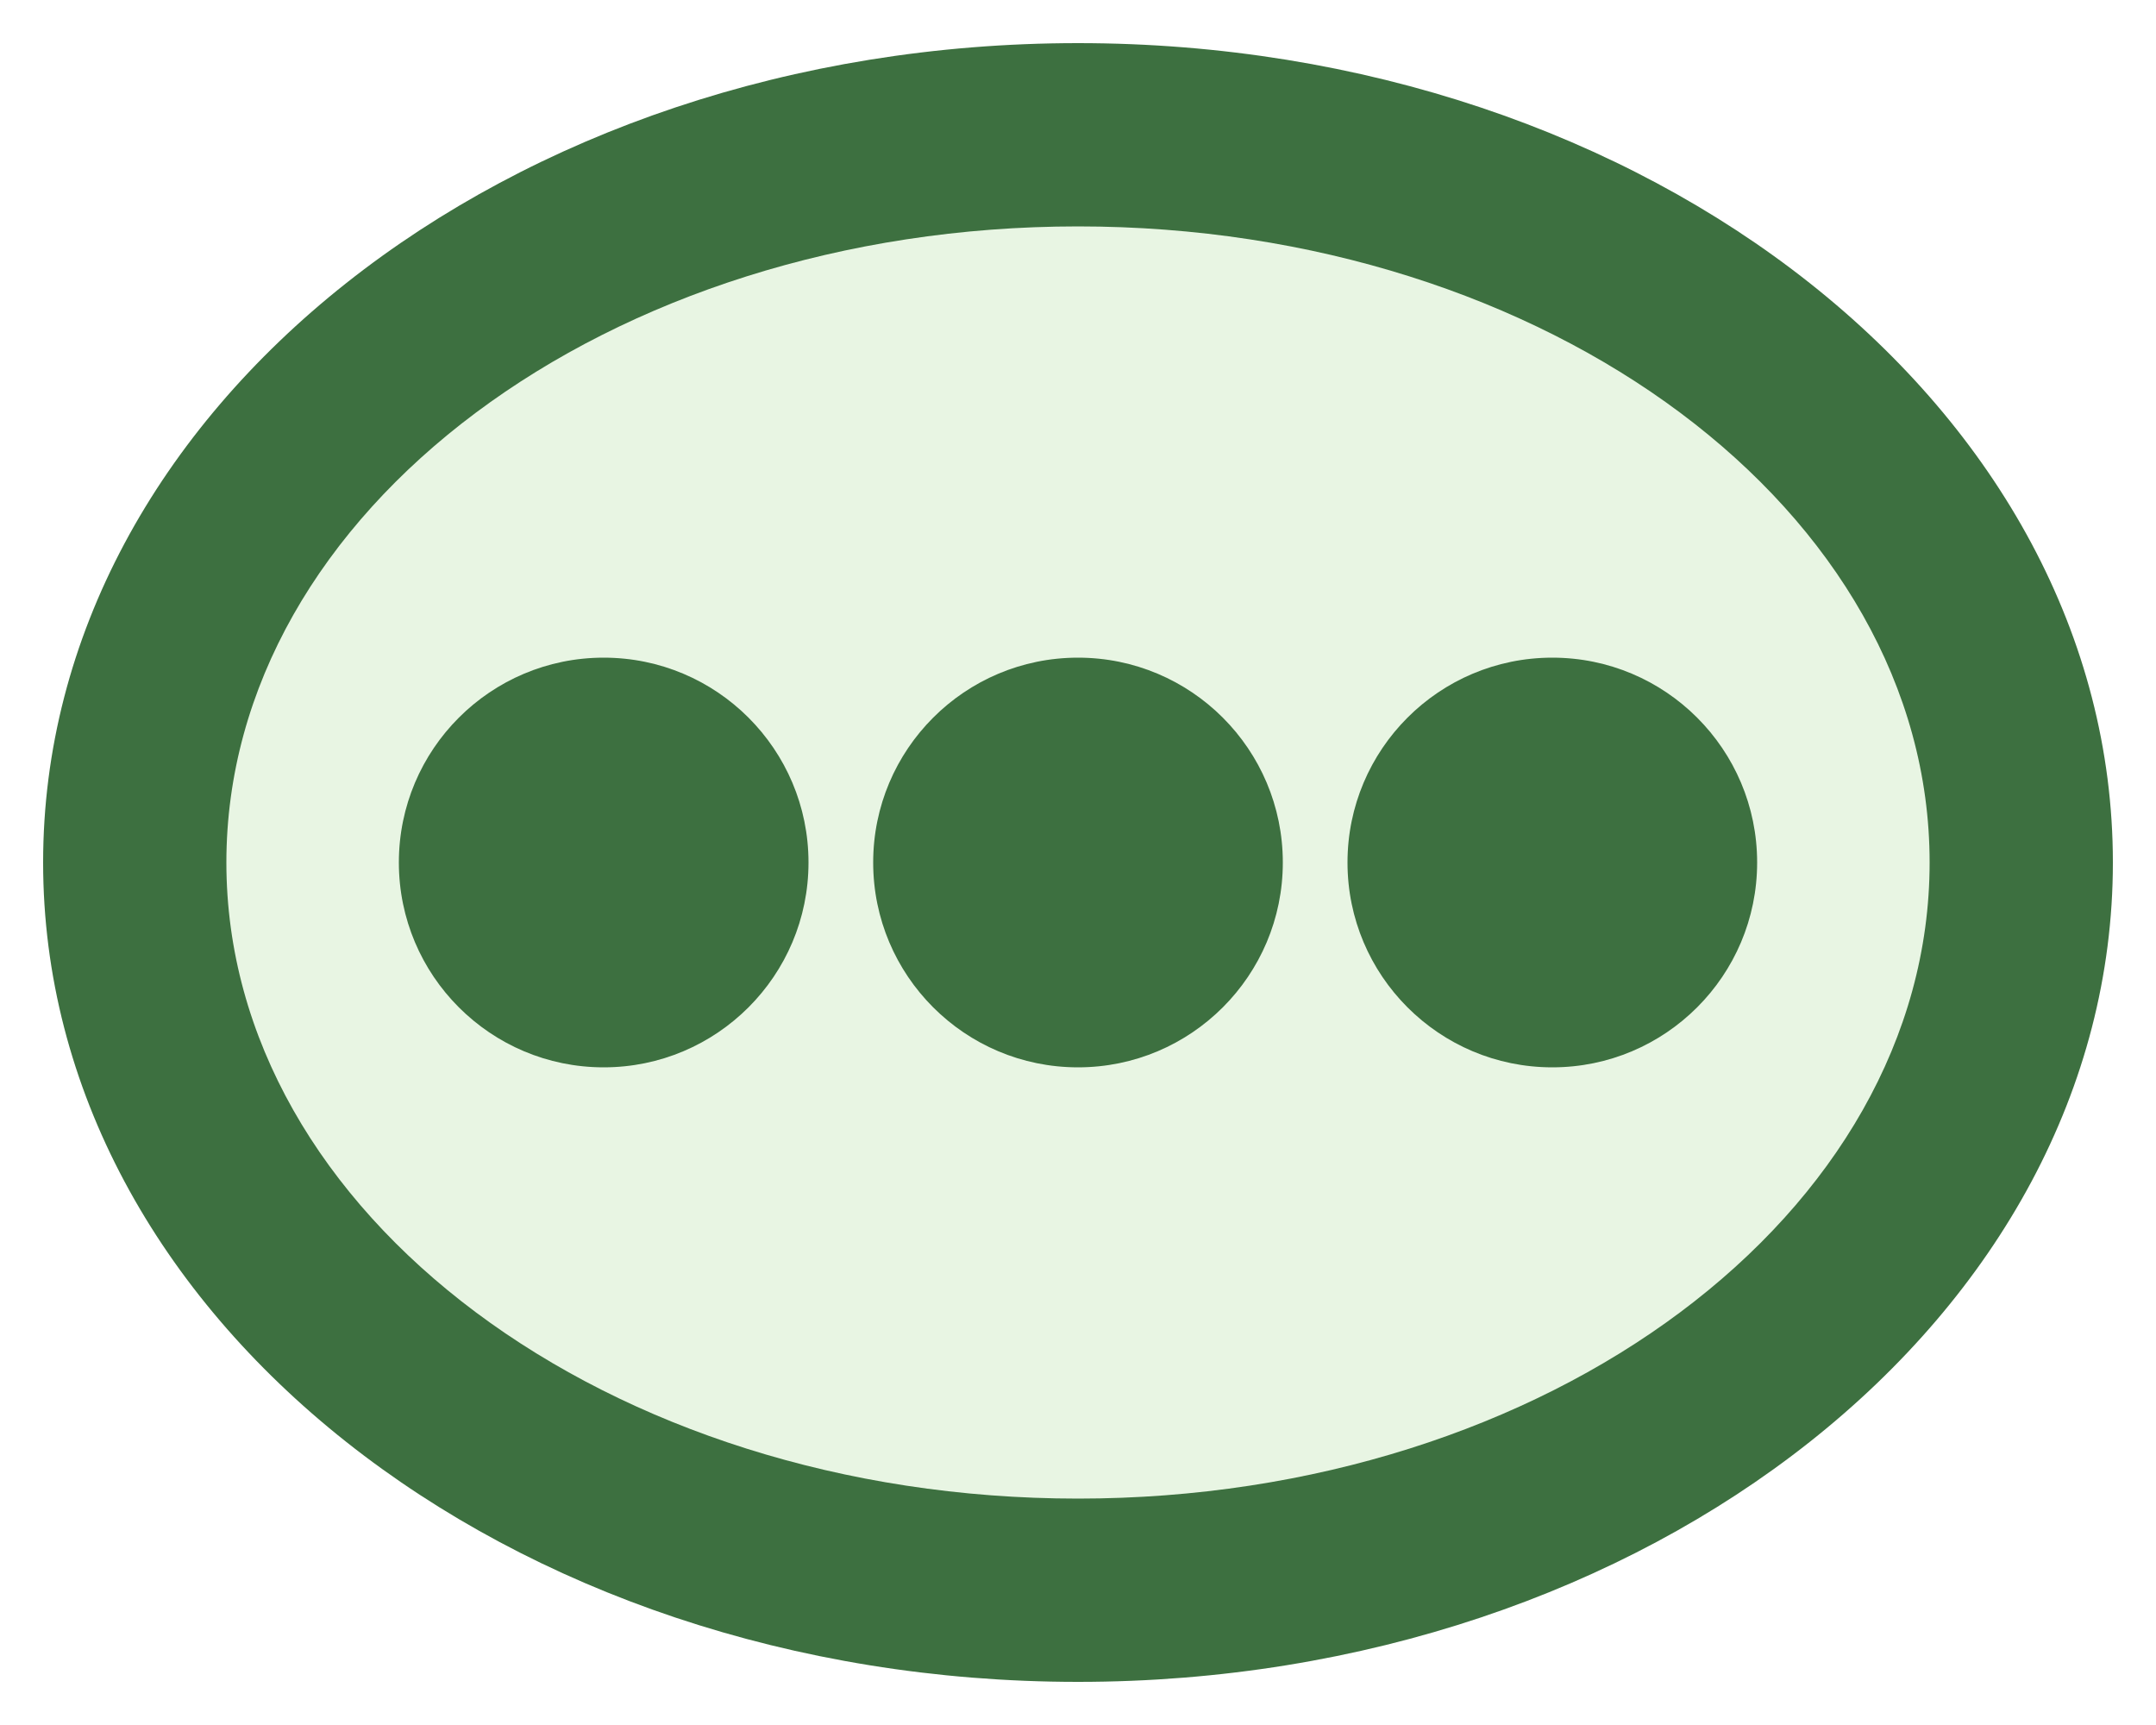
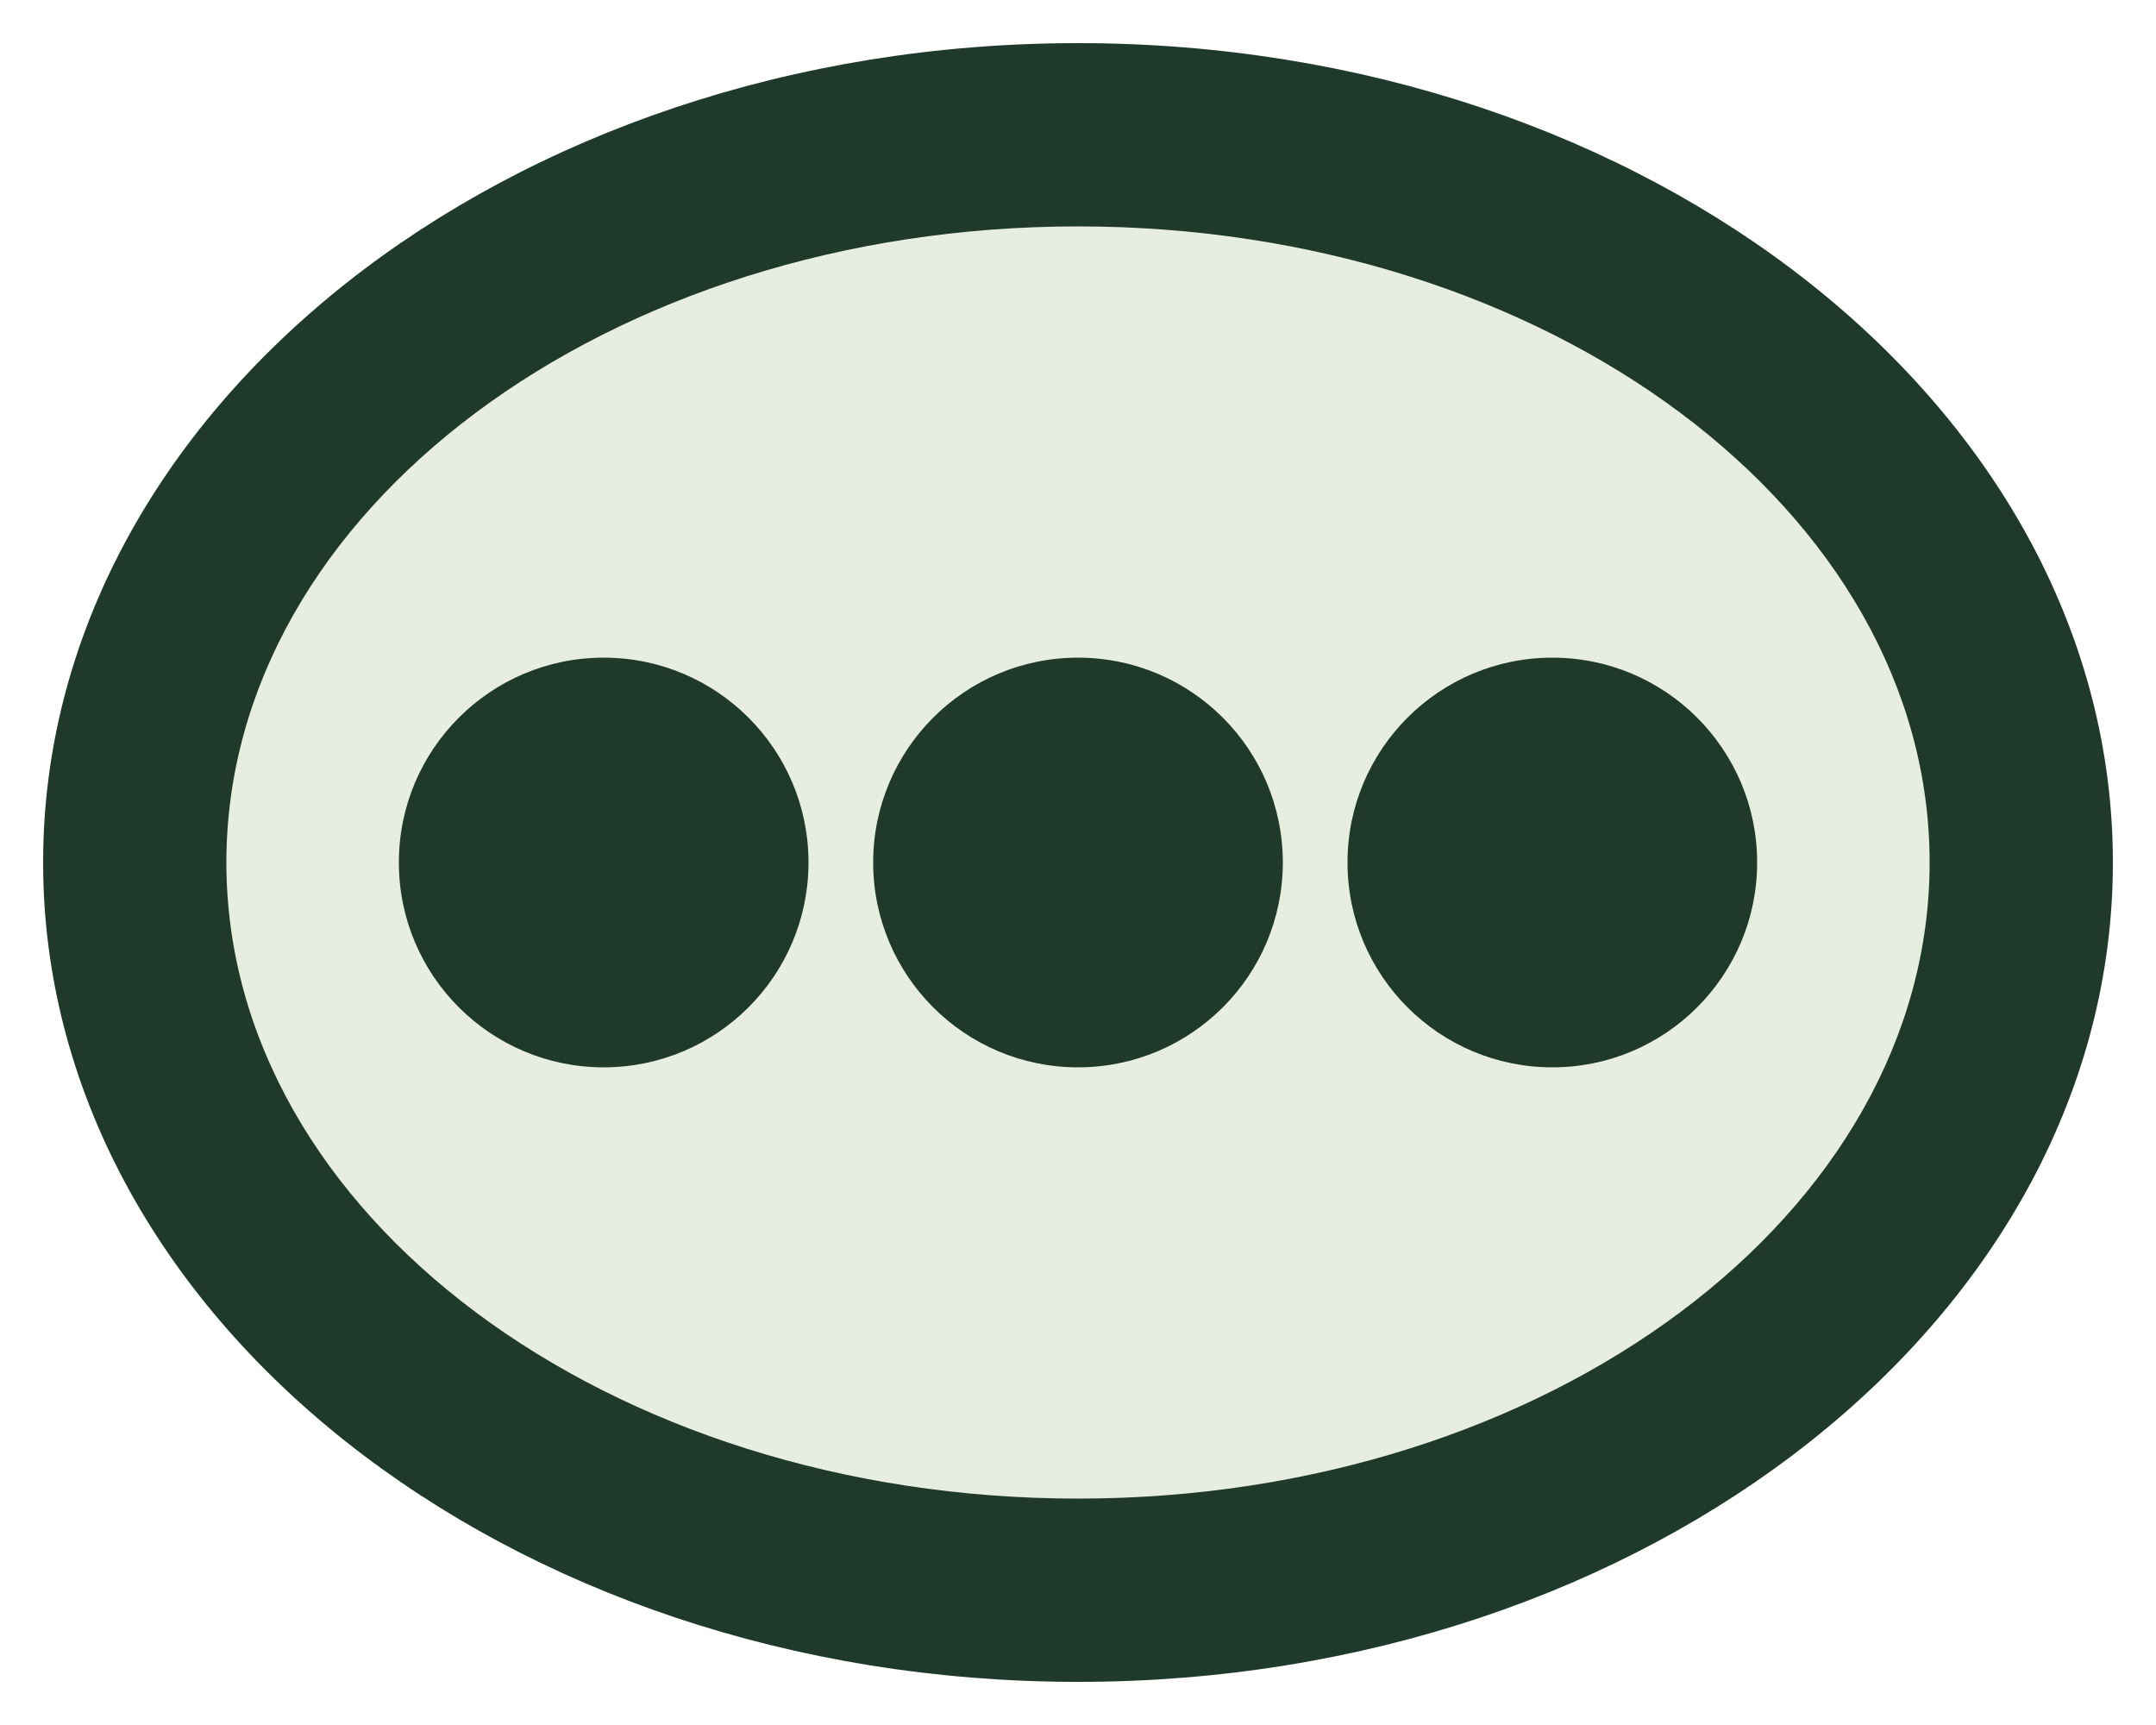
<svg xmlns="http://www.w3.org/2000/svg" viewBox="0 0 200 160" role="img" aria-label="OurPeaPod">
-   <ellipse cx="100" cy="80" rx="96" ry="76" fill="#3D7040" />
-   <ellipse cx="100" cy="80" rx="79" ry="59" fill="#E8F5E3" />
-   <circle cx="56" cy="80" r="19" fill="#3D7040" />
-   <circle cx="100" cy="80" r="19" fill="#3D7040" />
-   <circle cx="144" cy="80" r="19" fill="#3D7040" />
+   <ellipse cx="100" cy="80" rx="96" ry="76" fill="#1f3a2b" />
+   <ellipse cx="100" cy="80" rx="79" ry="59" fill="#E8EEDF" />
+   <circle cx="56" cy="80" r="19" fill="#1f3a2b" />
+   <circle cx="100" cy="80" r="19" fill="#1f3a2b" />
+   <circle cx="144" cy="80" r="19" fill="#1f3a2b" />
</svg>
